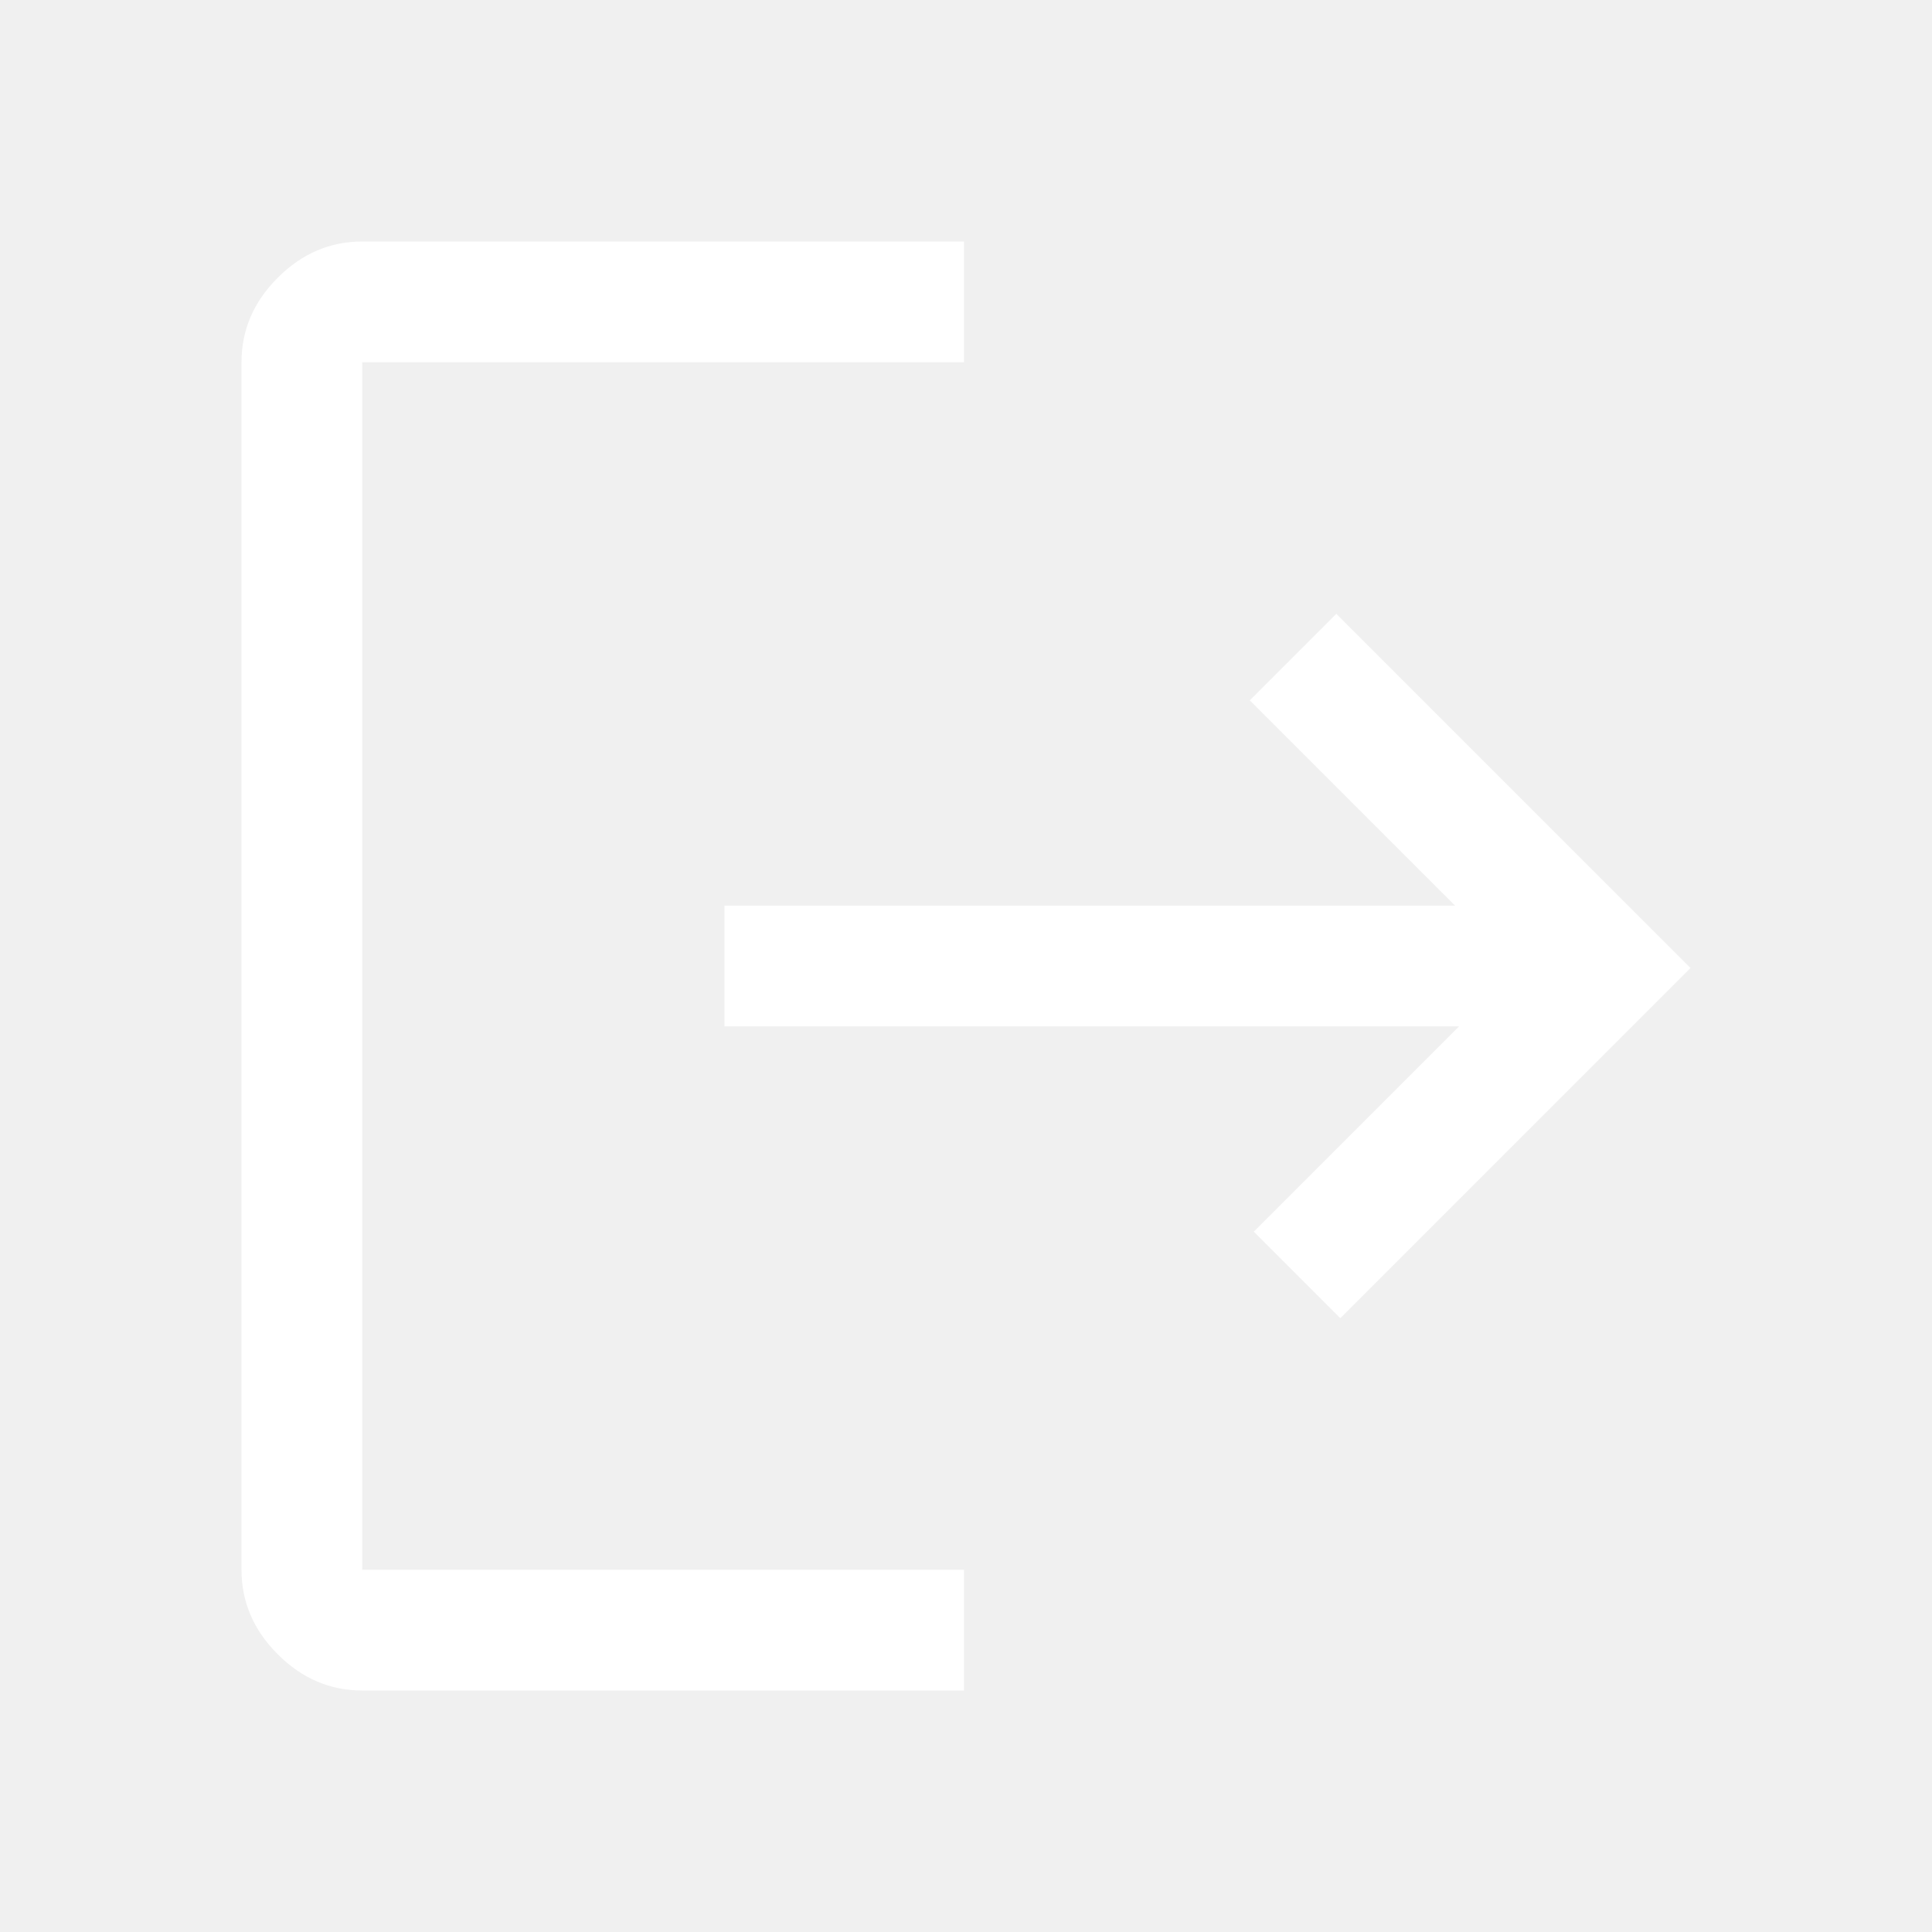
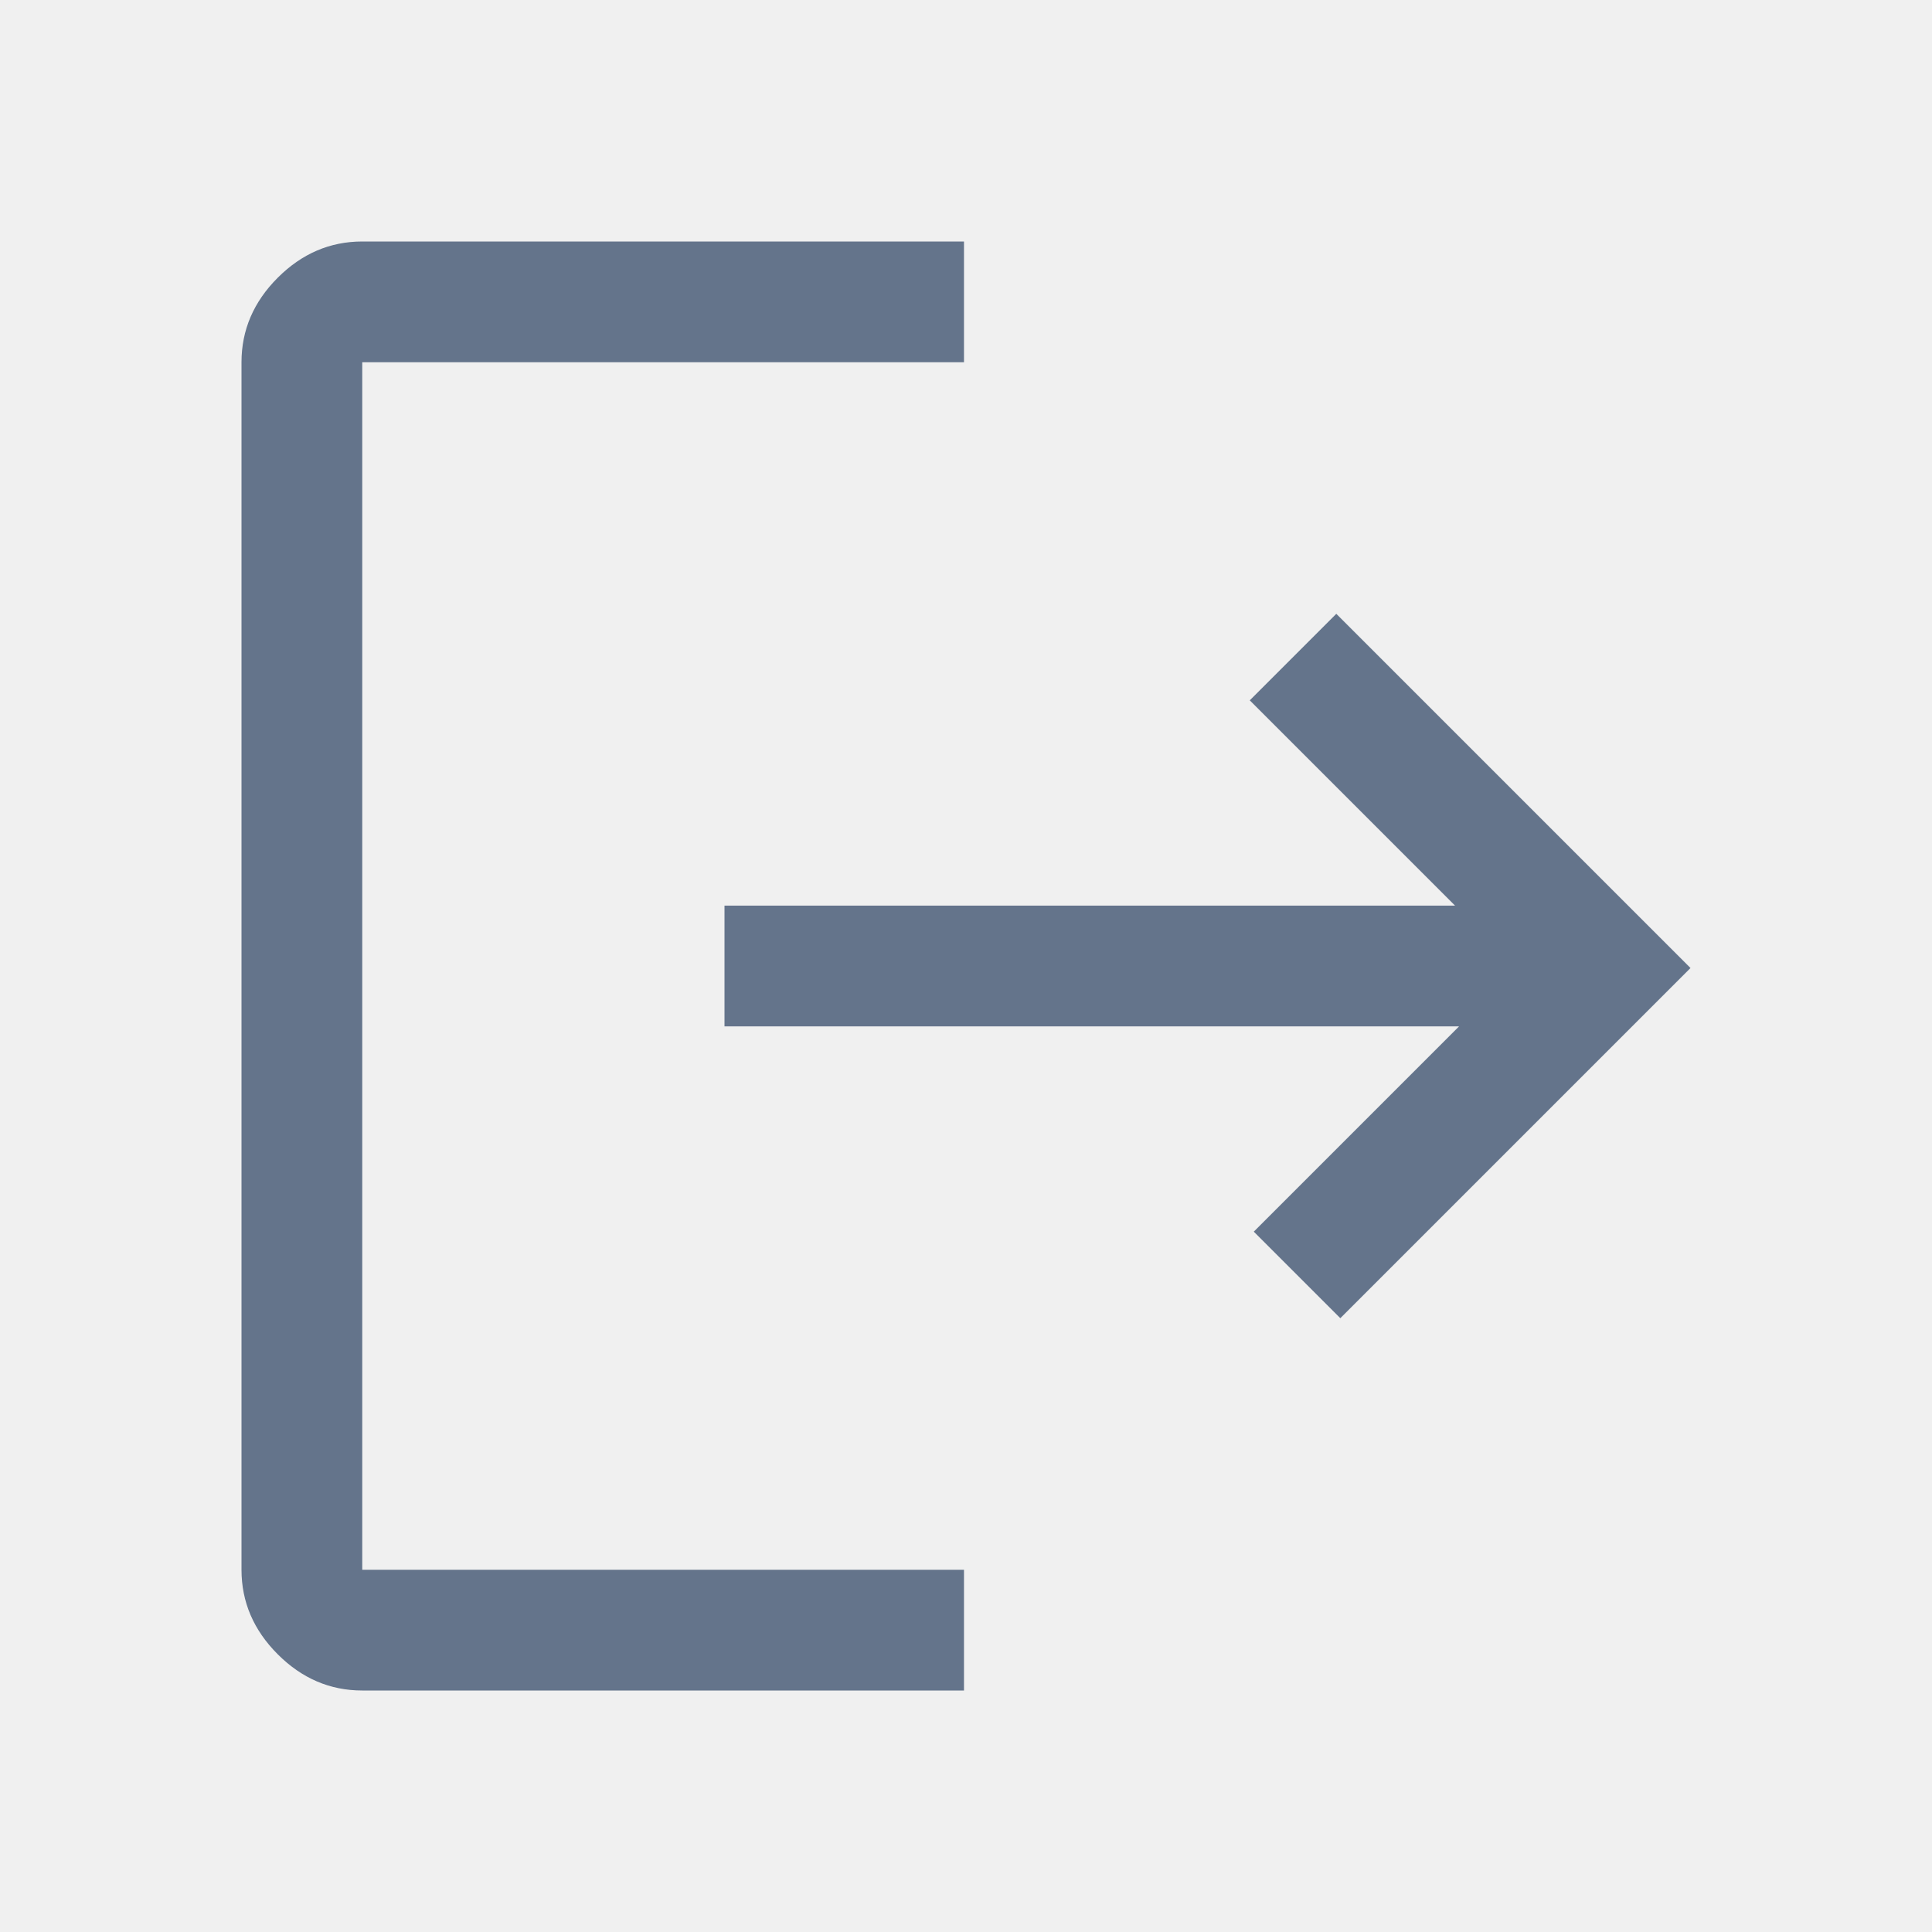
- <svg xmlns="http://www.w3.org/2000/svg" fill="#ffffff" height="48" viewBox="0 -960 960 960" width="48">
+ <svg xmlns="http://www.w3.org/2000/svg" fill="#64748b" height="48" viewBox="0 -960 960 960" width="48">
  <path d="M180-120q-24 0-42-18t-18-42v-600q0-24 18-42t42-18h299v60H180v600h299v60H180Zm486-185-43-43 102-102H360v-60h363L621-612l43-43 176 176-174 174Z" />
</svg>
